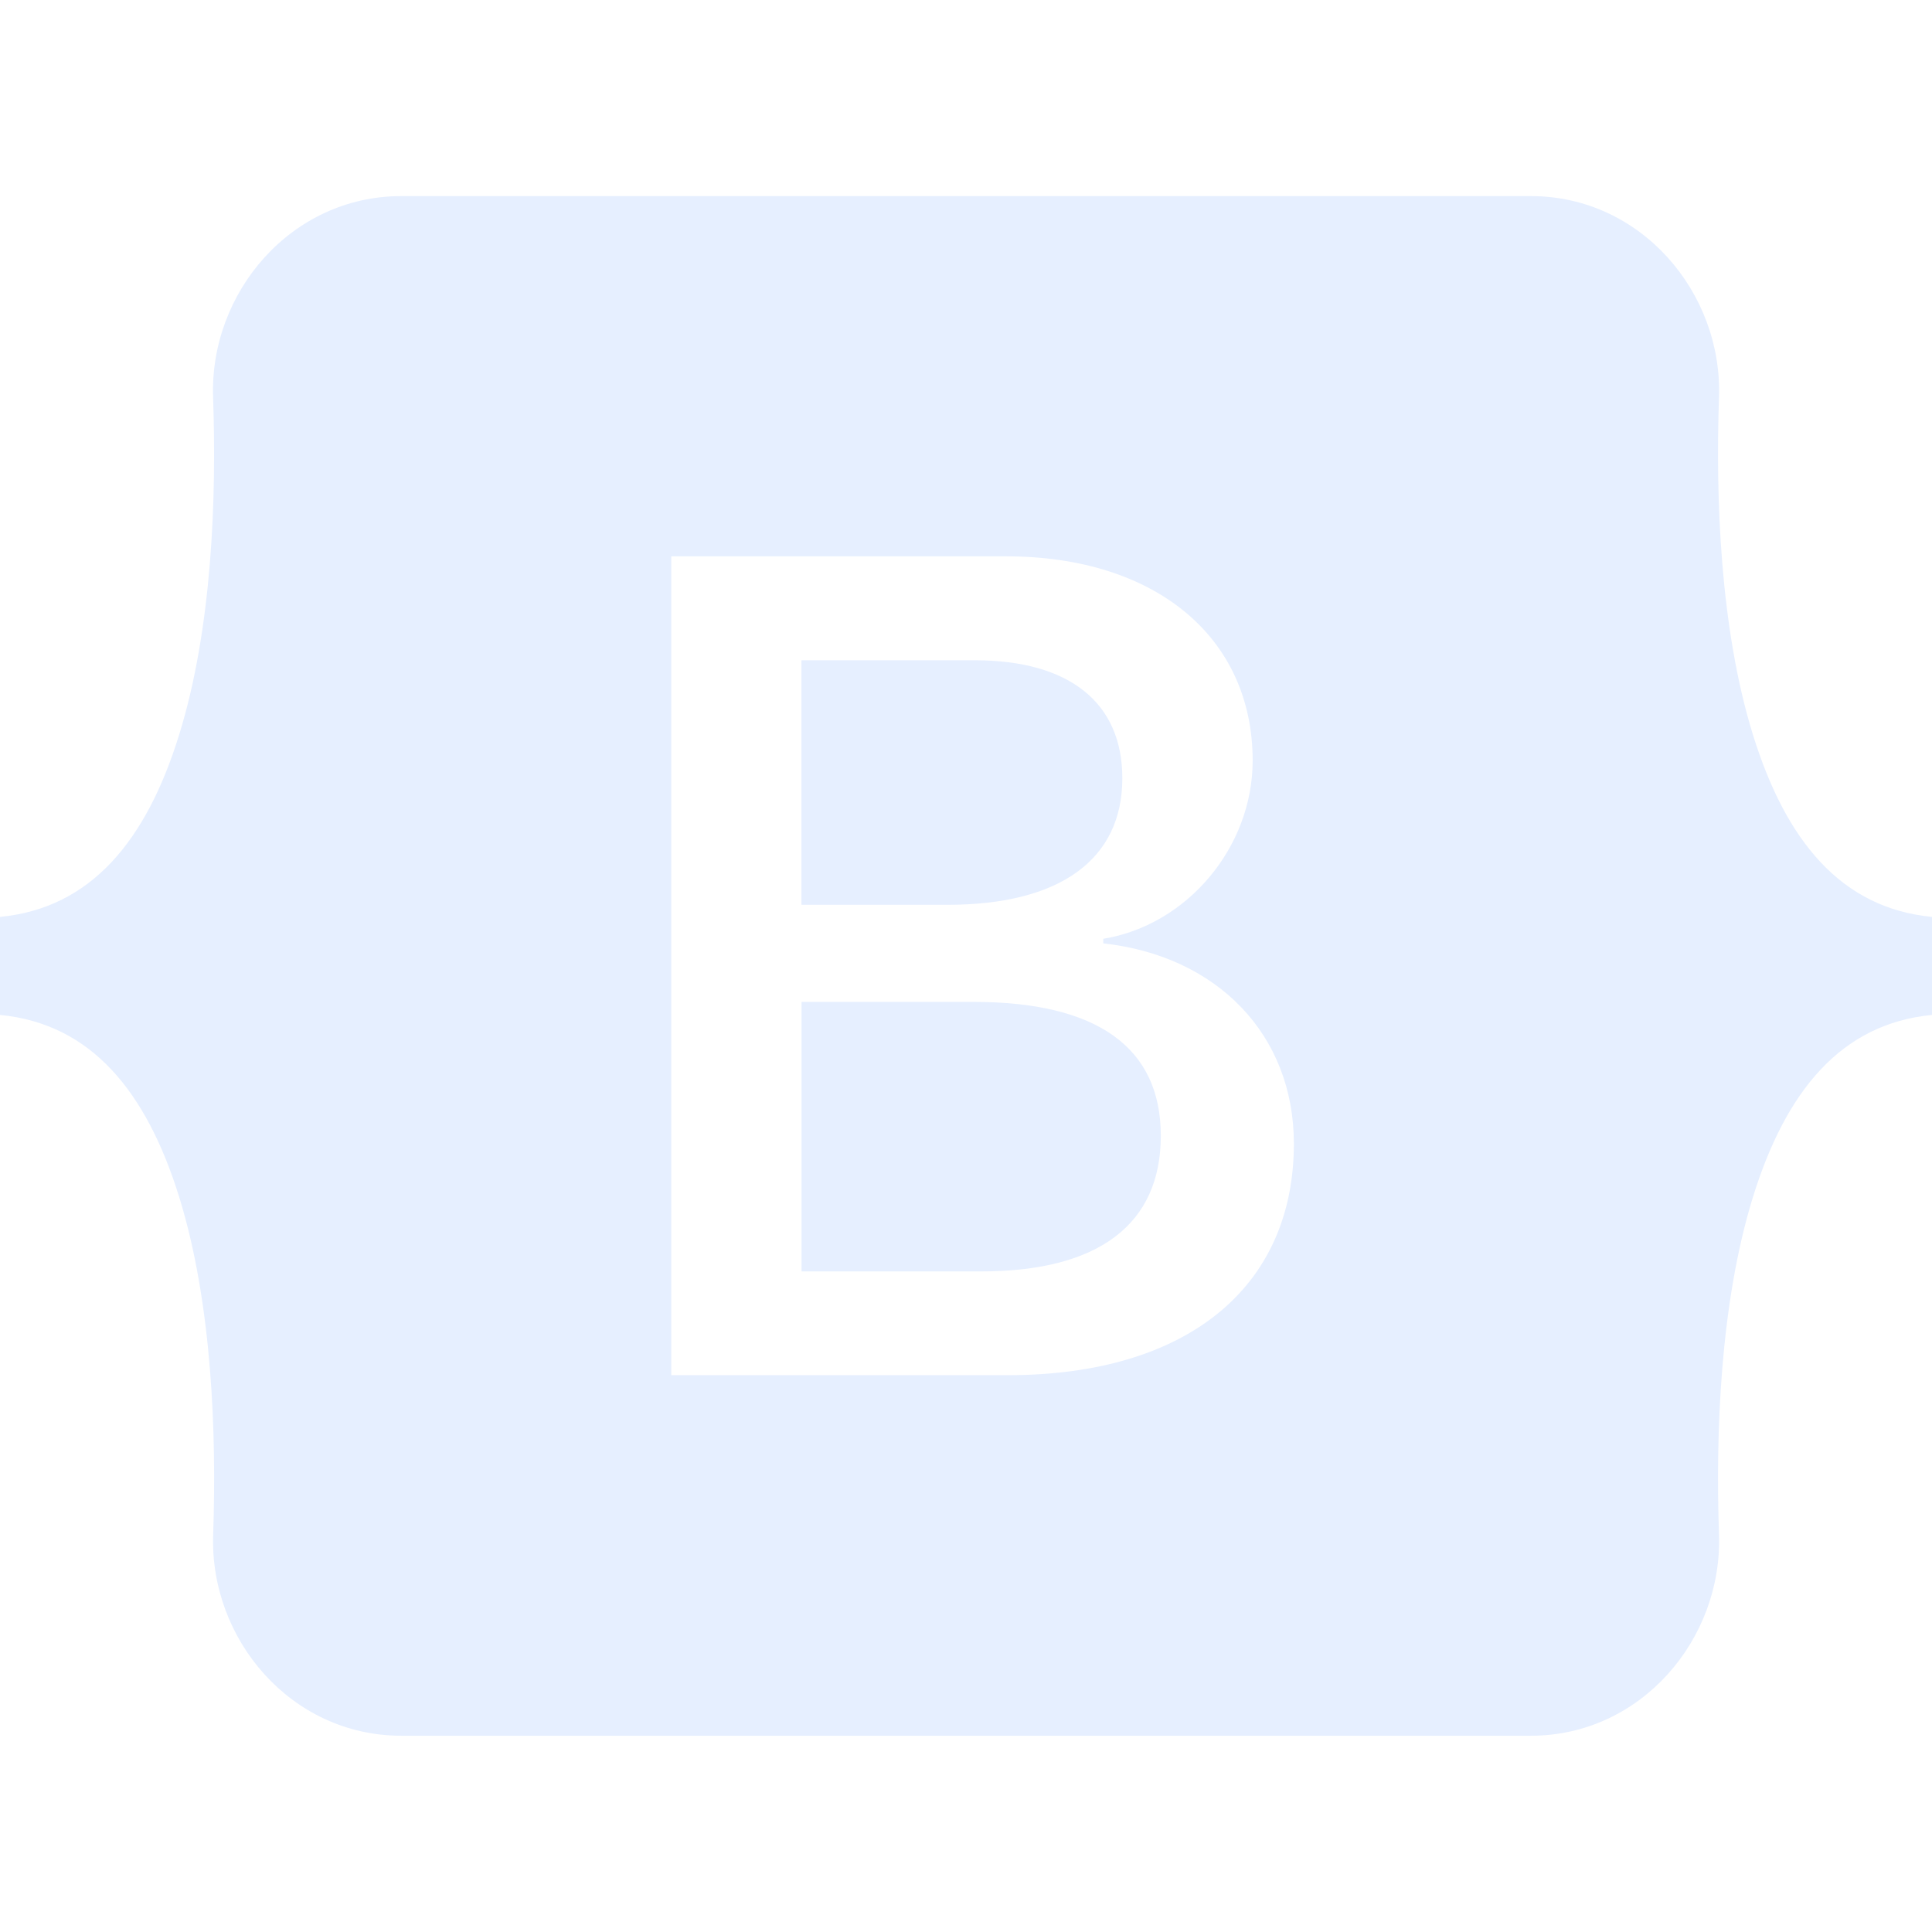
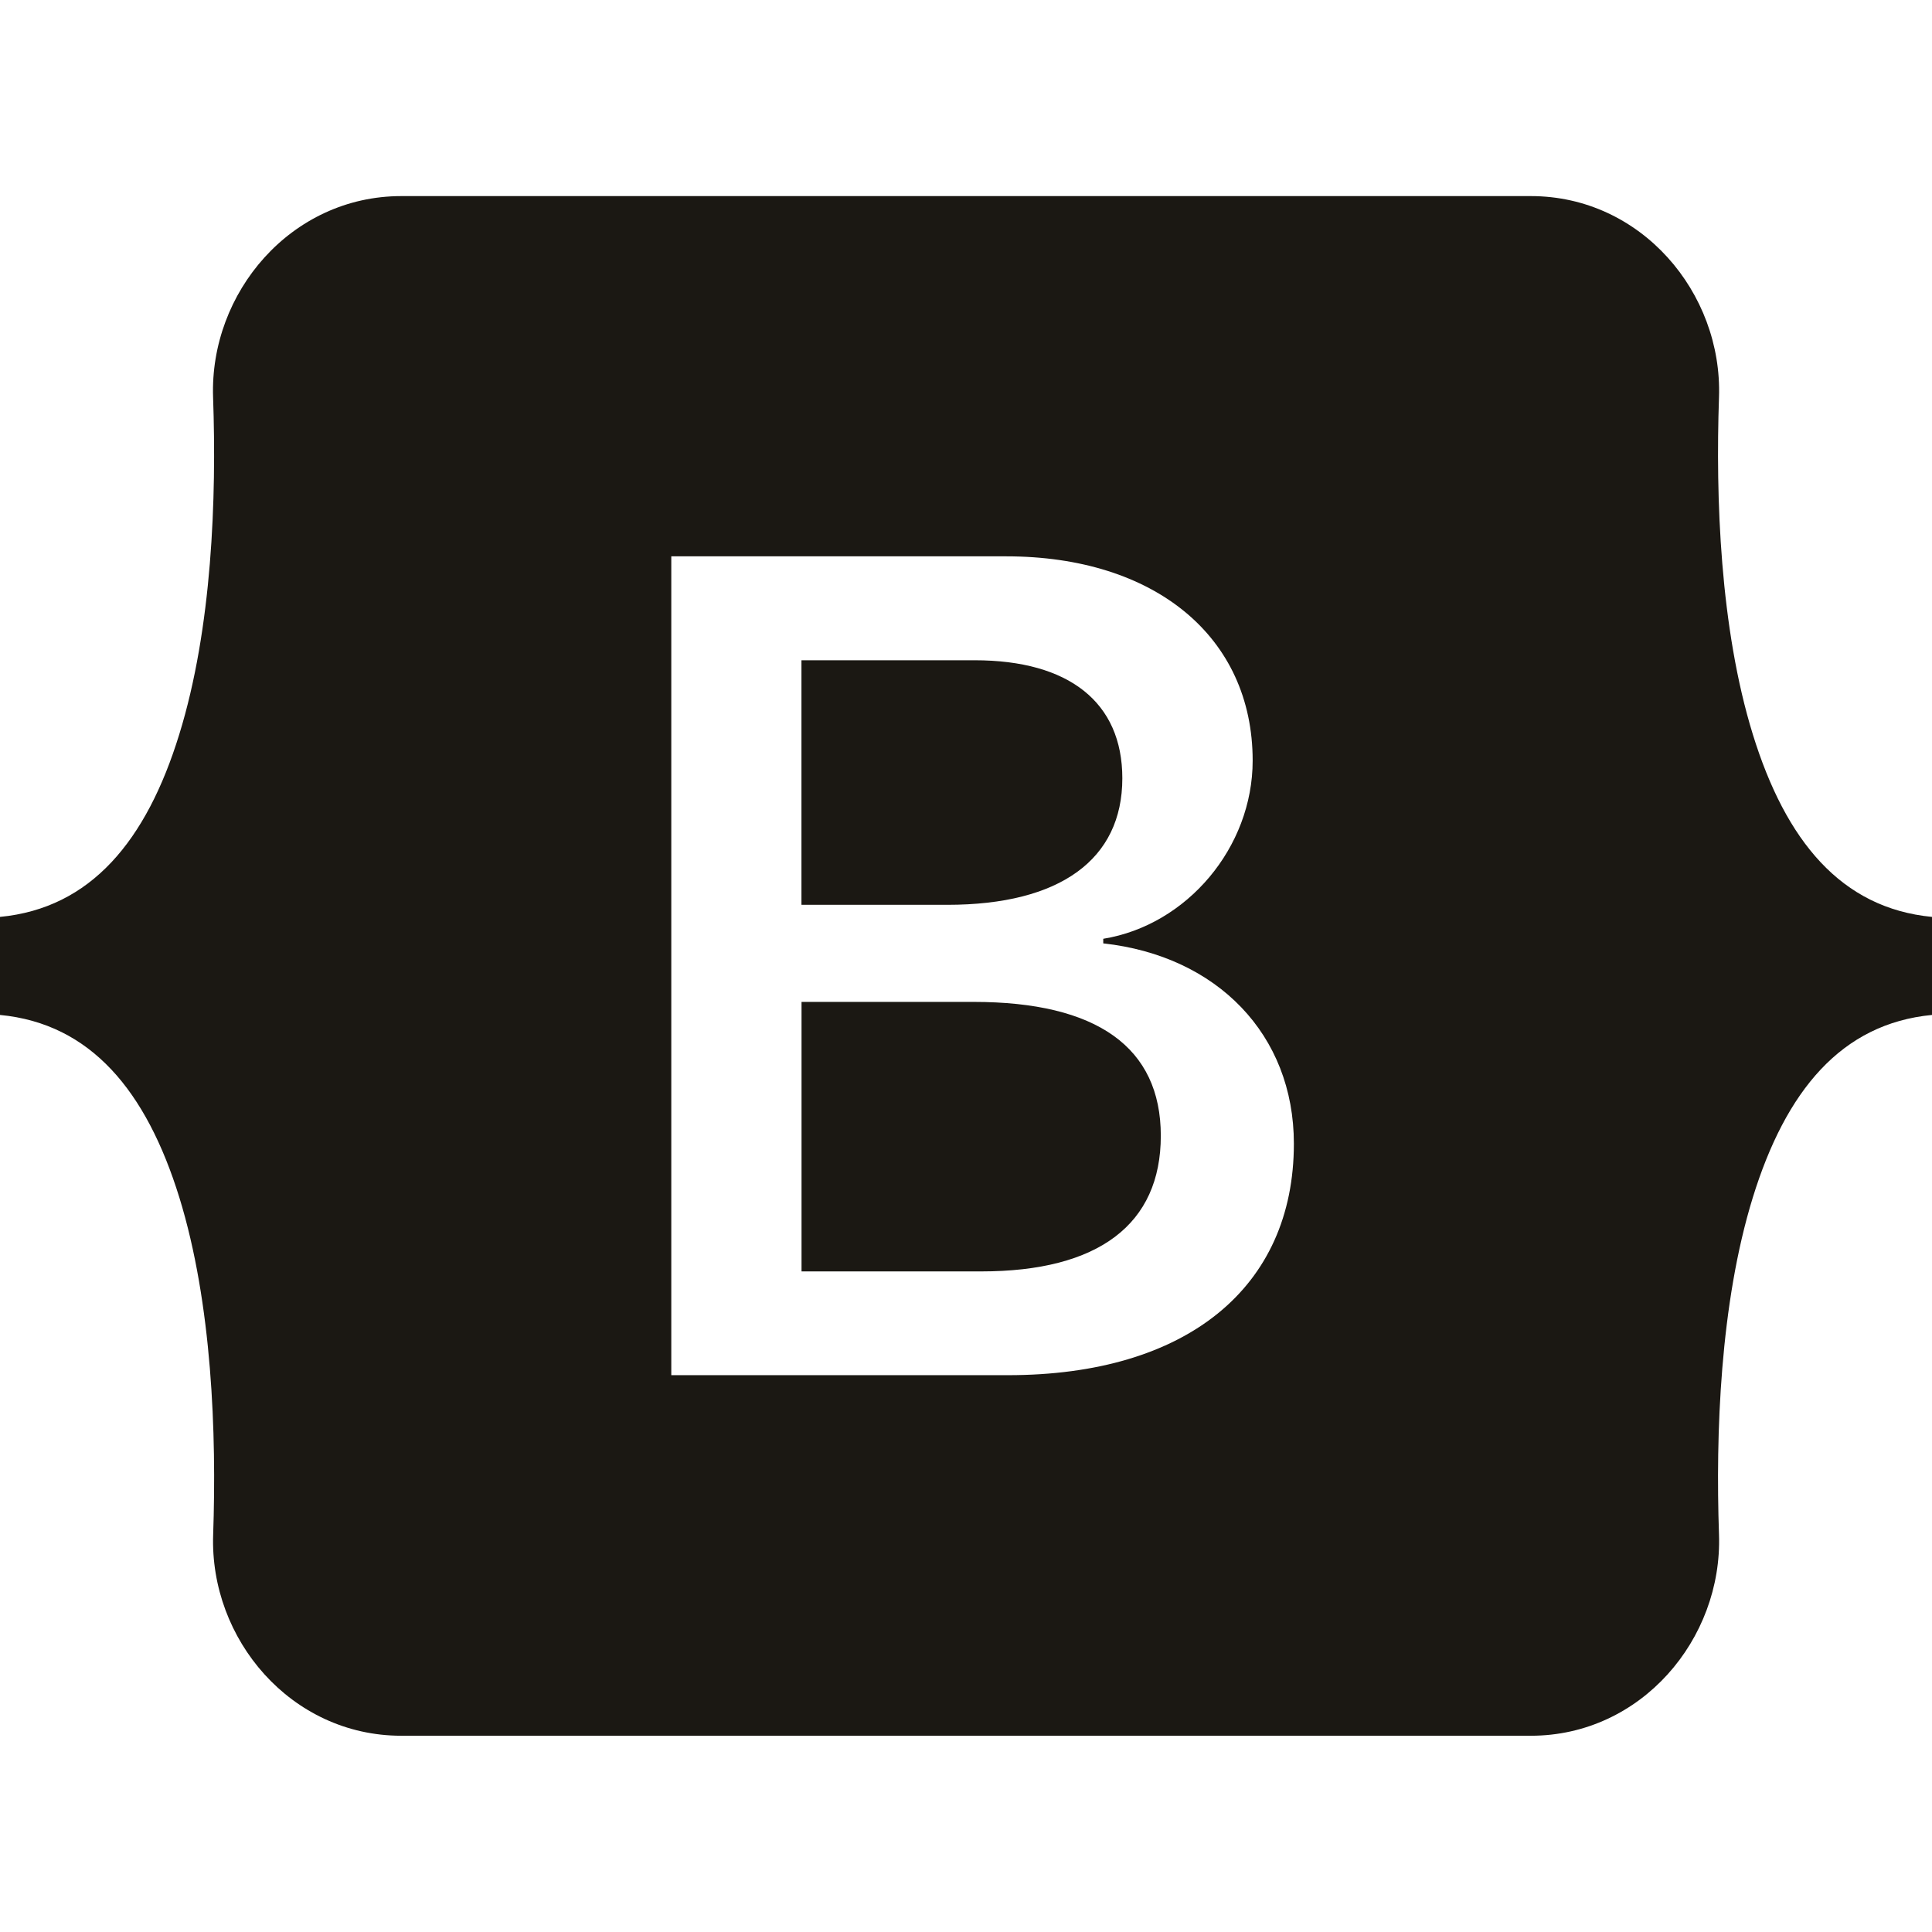
- <svg xmlns="http://www.w3.org/2000/svg" fill="#e6efff" role="img" viewBox="0 0 24 24">
+ <svg xmlns="http://www.w3.org/2000/svg" fill="#1b1813" role="img" viewBox="0 0 24 24">
  <path d="M11.77 11.24H9.956V8.202h2.152c1.17 0 1.834.522 1.834 1.466 0 1.008-.773 1.572-2.174 1.572zm.324 1.206H9.957v3.348h2.231c1.459 0 2.232-.585 2.232-1.685s-.795-1.663-2.326-1.663zM24 11.39v1.218c-1.128.108-1.817.944-2.226 2.268-.407 1.319-.463 2.937-.42 4.186.045 1.3-.968 2.5-2.337 2.5H4.985c-1.37 0-2.383-1.2-2.337-2.5.043-1.249-.013-2.867-.42-4.186-.41-1.324-1.1-2.16-2.228-2.268V11.39c1.128-.108 1.819-.944 2.227-2.268.408-1.319.464-2.937.42-4.186-.045-1.3.968-2.5 2.338-2.5h14.032c1.37 0 2.382 1.2 2.337 2.5-.043 1.249.013 2.867.42 4.186.409 1.324 1.098 2.16 2.226 2.268zm-7.927 2.817c0-1.354-.953-2.333-2.368-2.488v-.057c1.04-.169 1.856-1.135 1.856-2.213 0-1.537-1.213-2.538-3.062-2.538h-4.16v10.172h4.181c2.218 0 3.553-1.086 3.553-2.876z" />
</svg>
